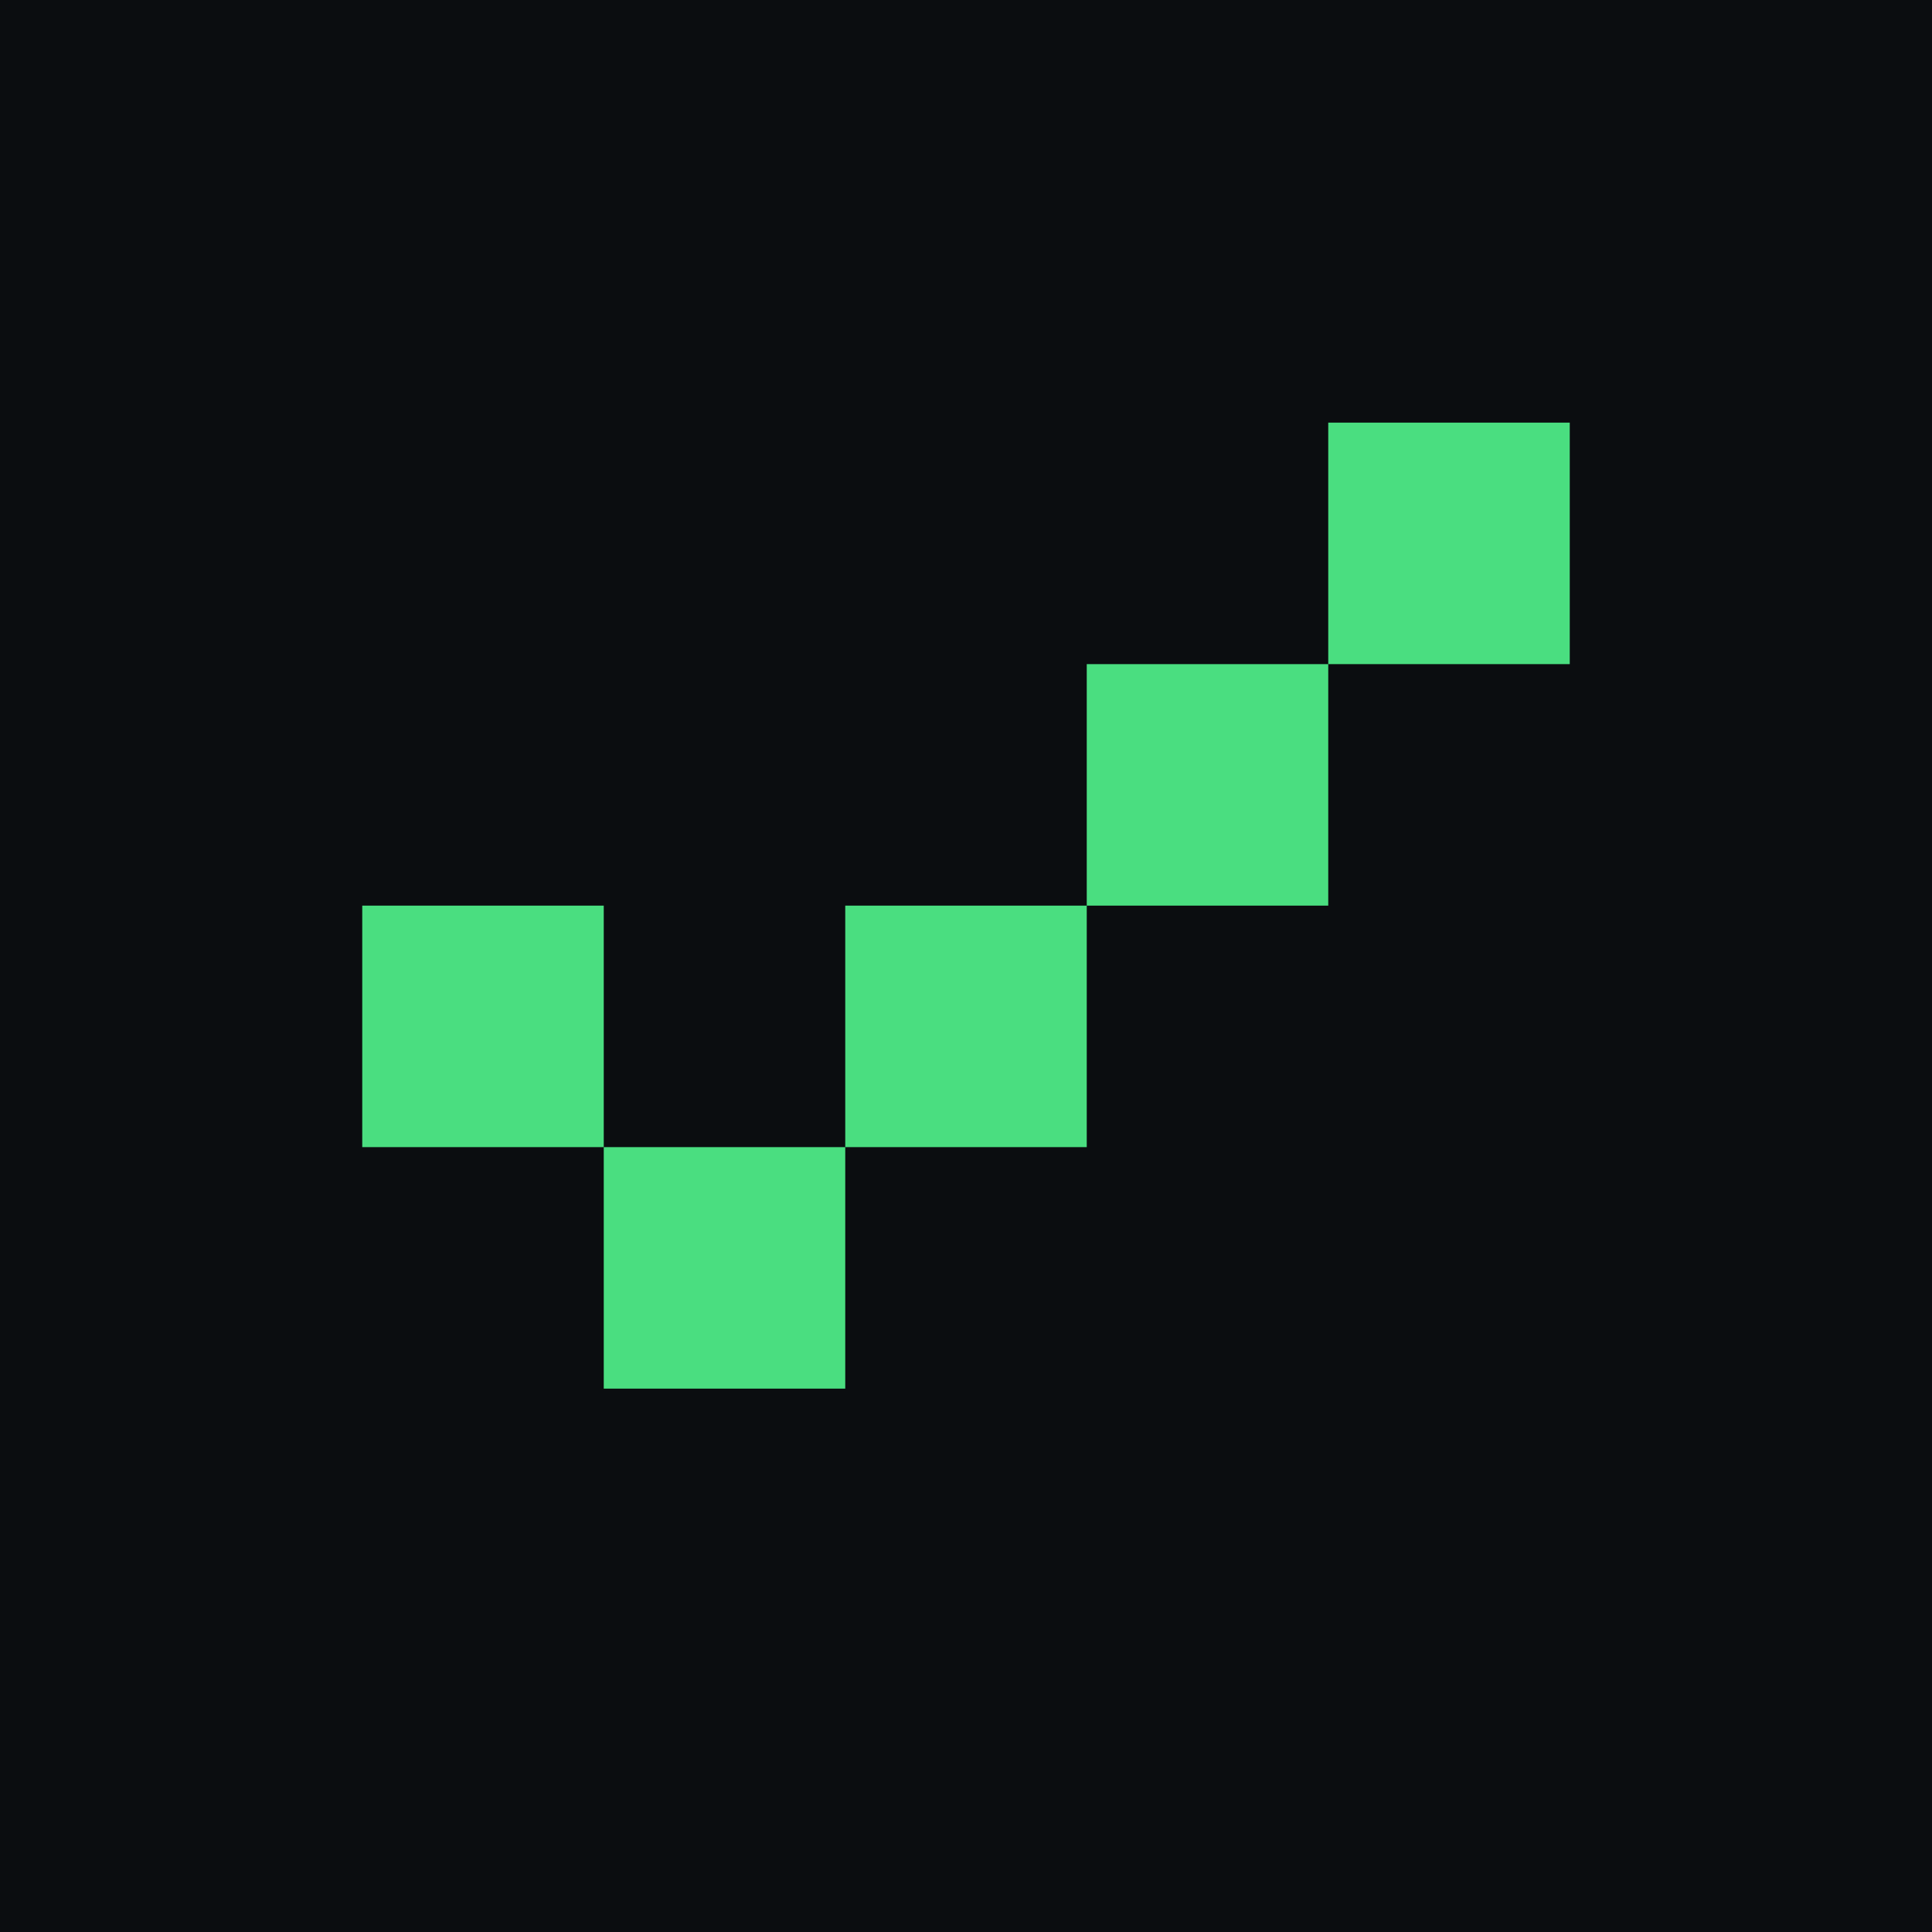
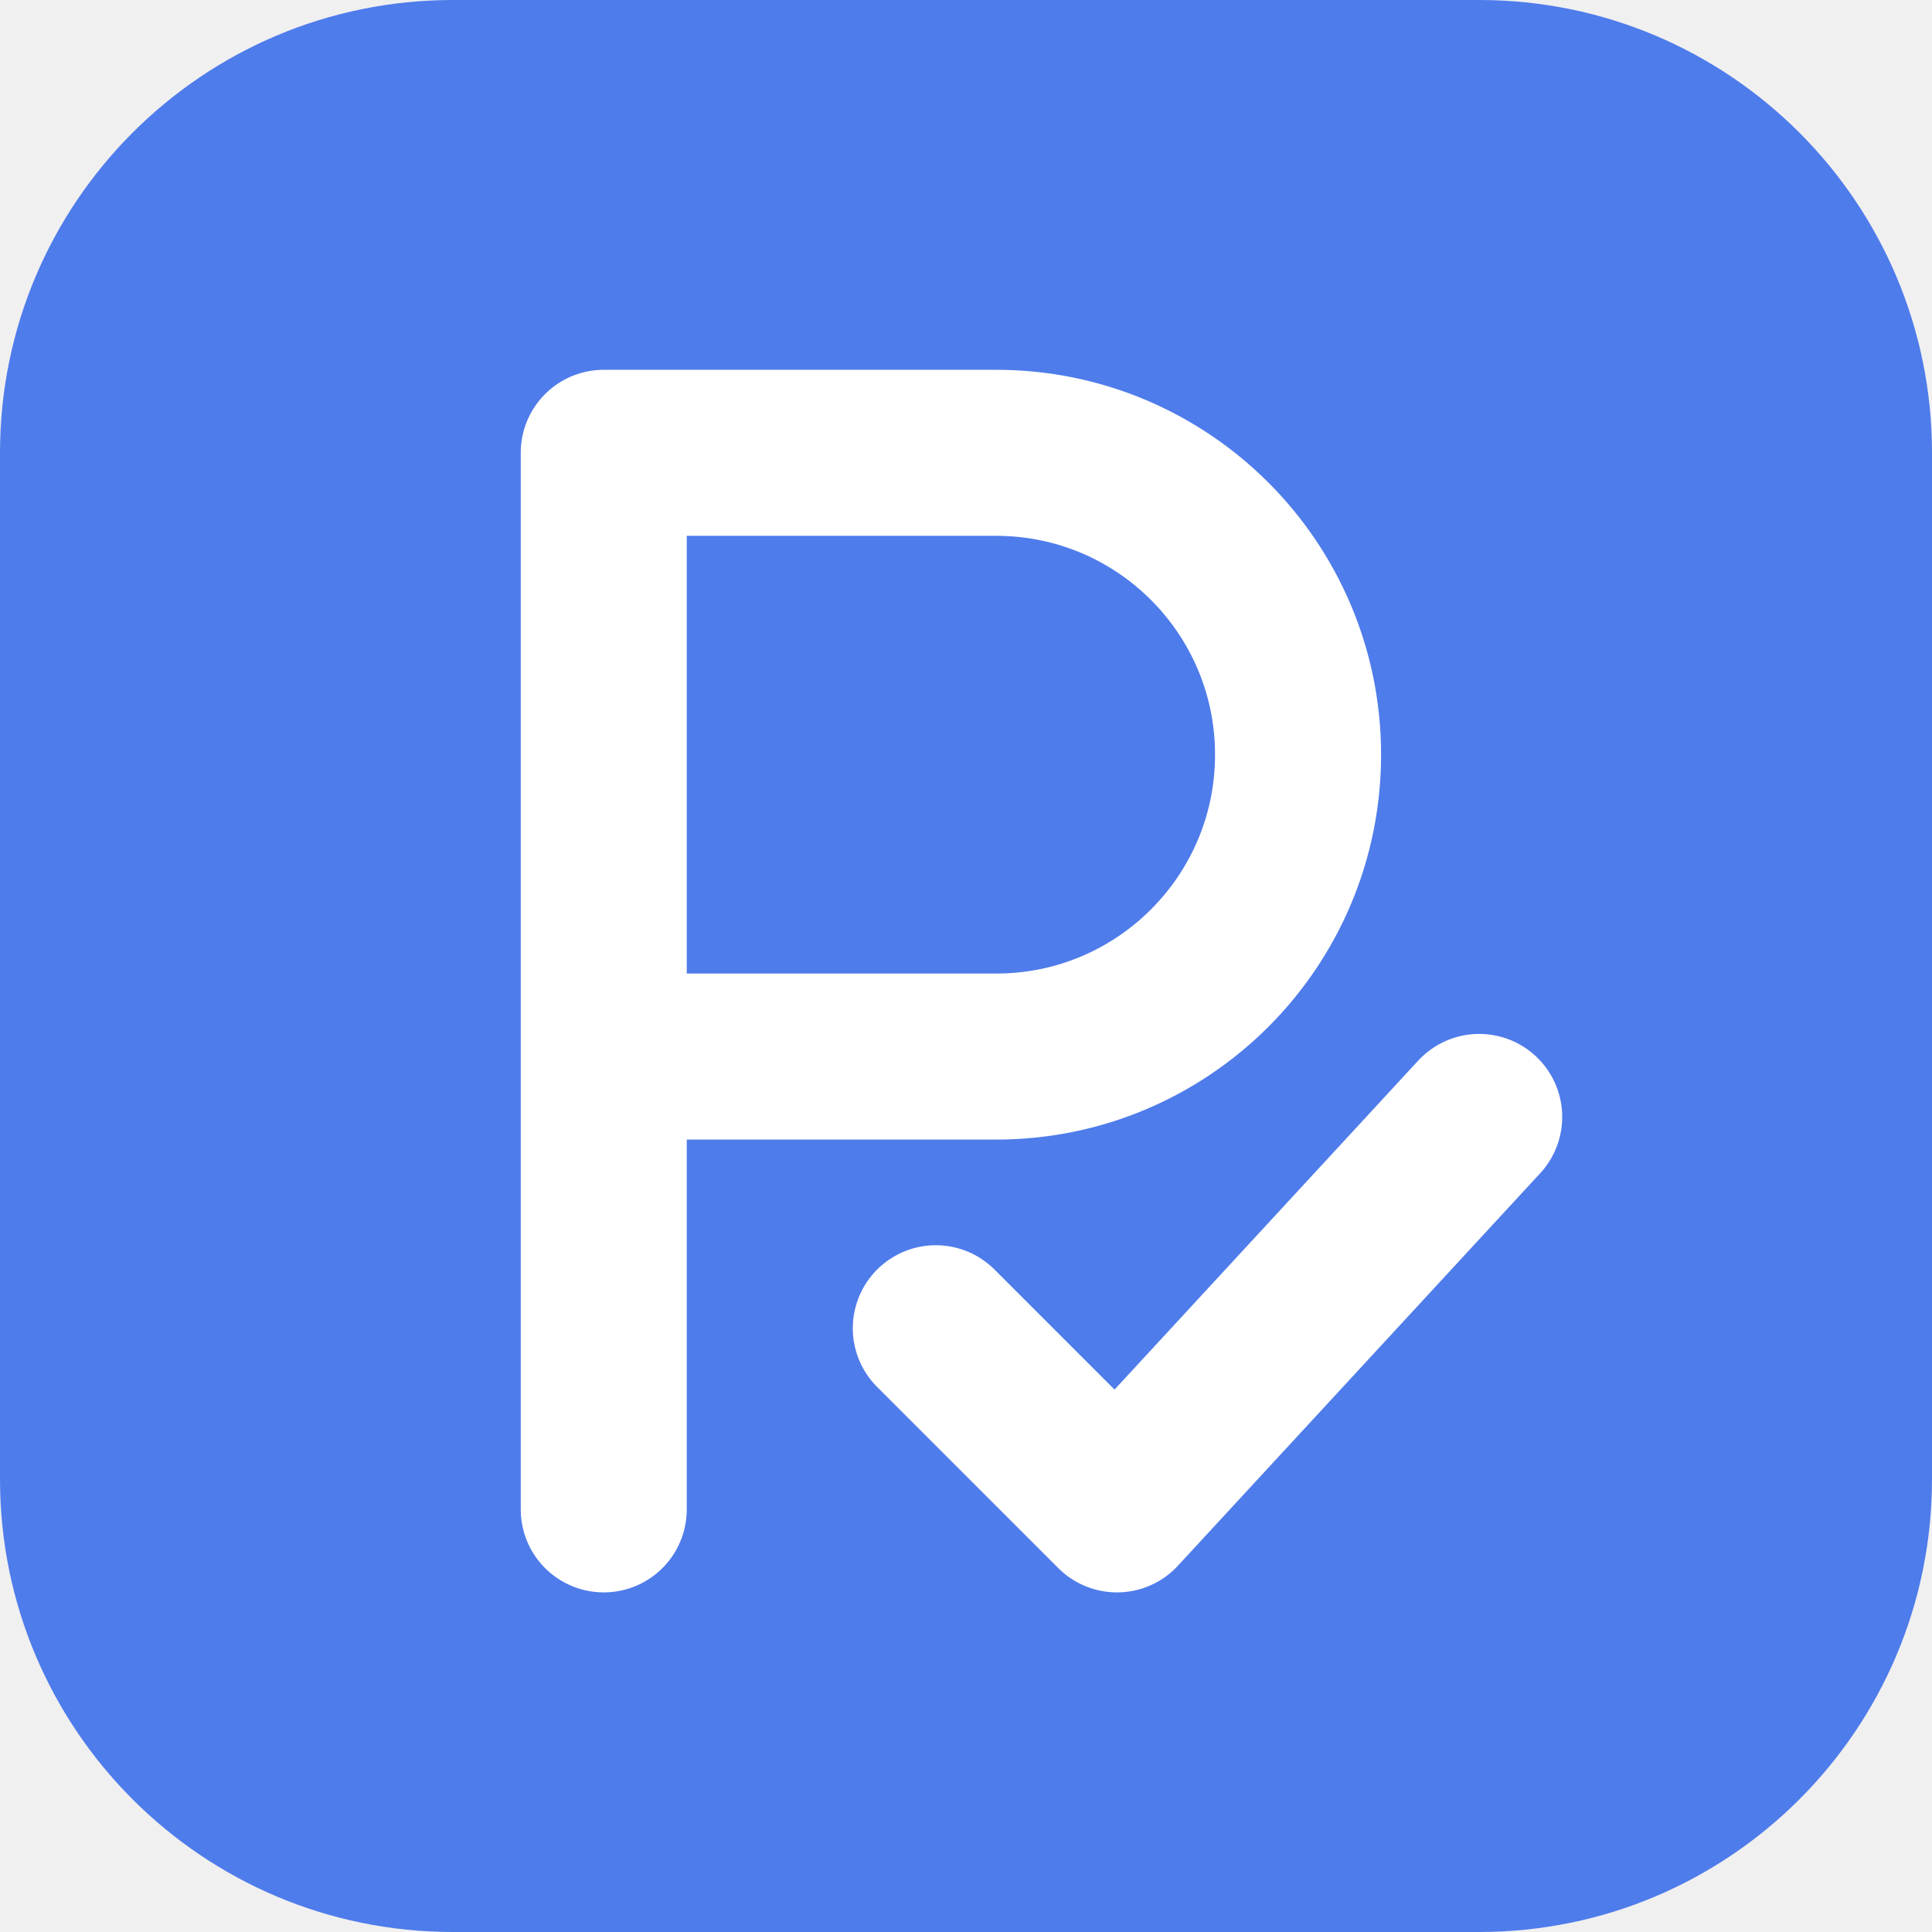
<svg xmlns="http://www.w3.org/2000/svg" viewBox="0 0 64 64" width="64" height="64">
-   <rect width="64" height="64" fill="#0b0d10" />
-   <g fill="#4ade80">
-     <rect x="12" y="30" width="8" height="8" />
-     <rect x="20" y="38" width="8" height="8" />
-     <rect x="28" y="30" width="8" height="8" />
-     <rect x="36" y="22" width="8" height="8" />
-     <rect x="44" y="14" width="8" height="8" />
-   </g>
+   <rect width="64" height="64" rx="15" fill="#4F7CEB" />
+   <path d="M20 50 V15 H33 a10 10 0 0 1 0 20 H20" fill="none" stroke="#FFFFFF" stroke-width="5.5" stroke-linecap="round" stroke-linejoin="round" />
+   <path d="M31 44 l6 6 L49 37" fill="none" stroke="#FFFFFF" stroke-width="5.5" stroke-linecap="round" stroke-linejoin="round" />
</svg>
